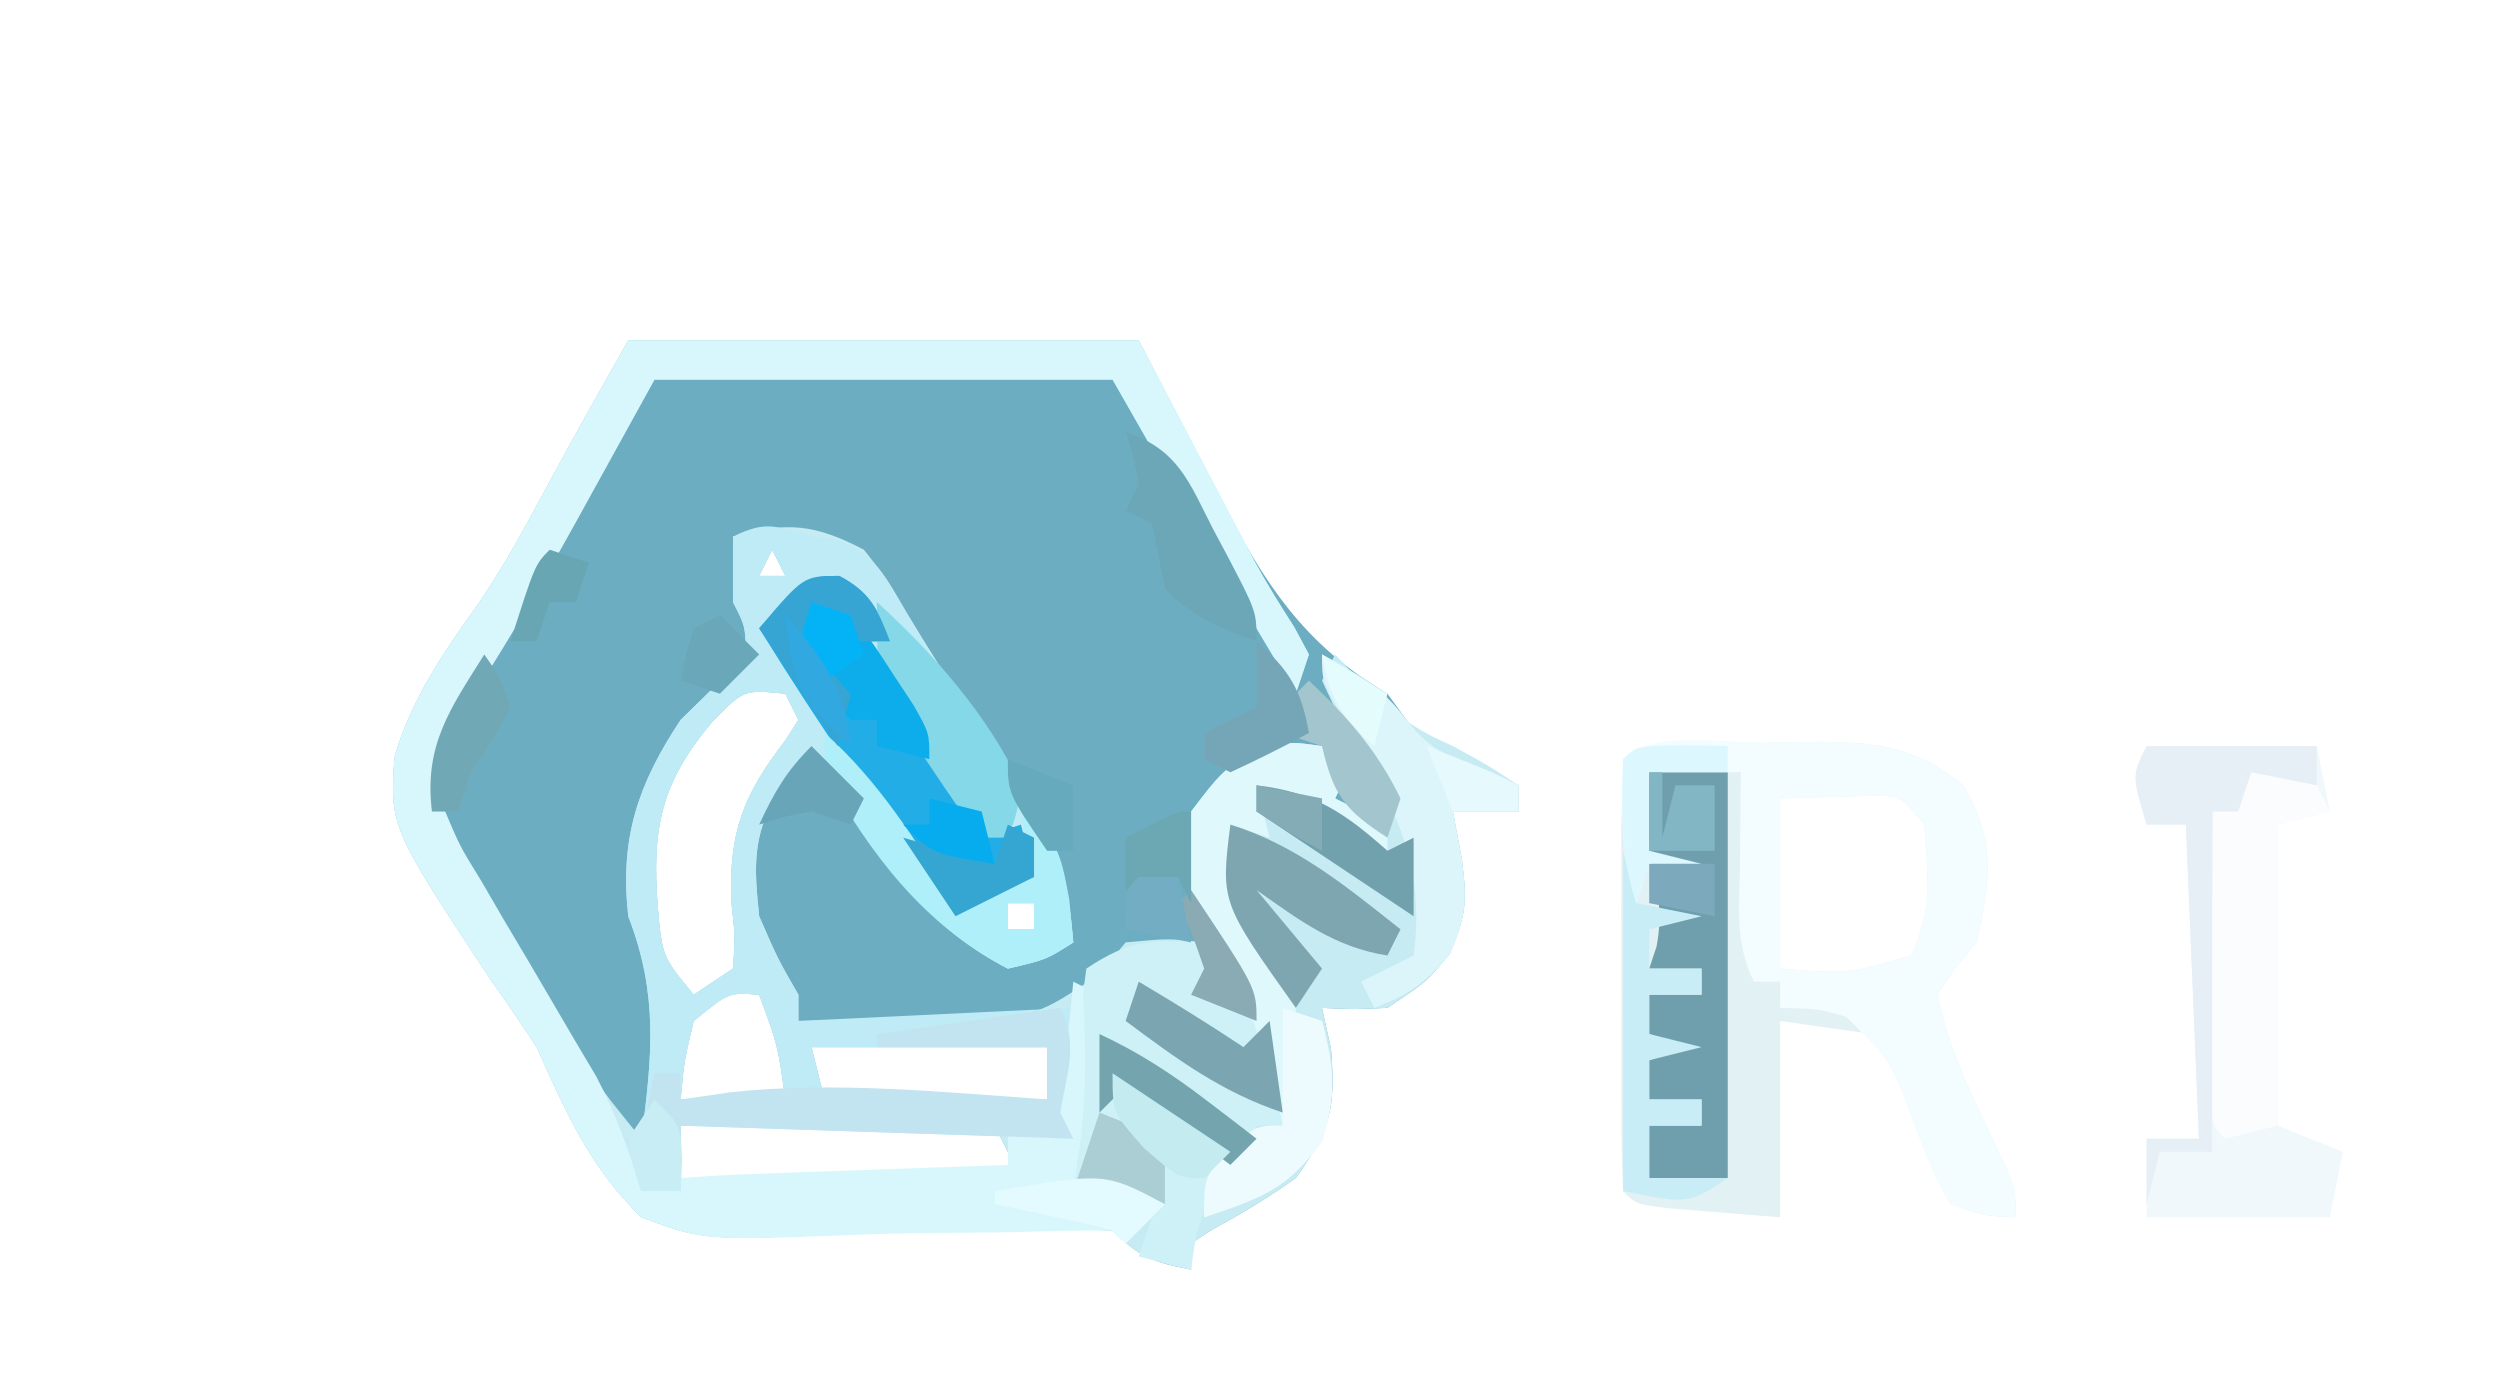
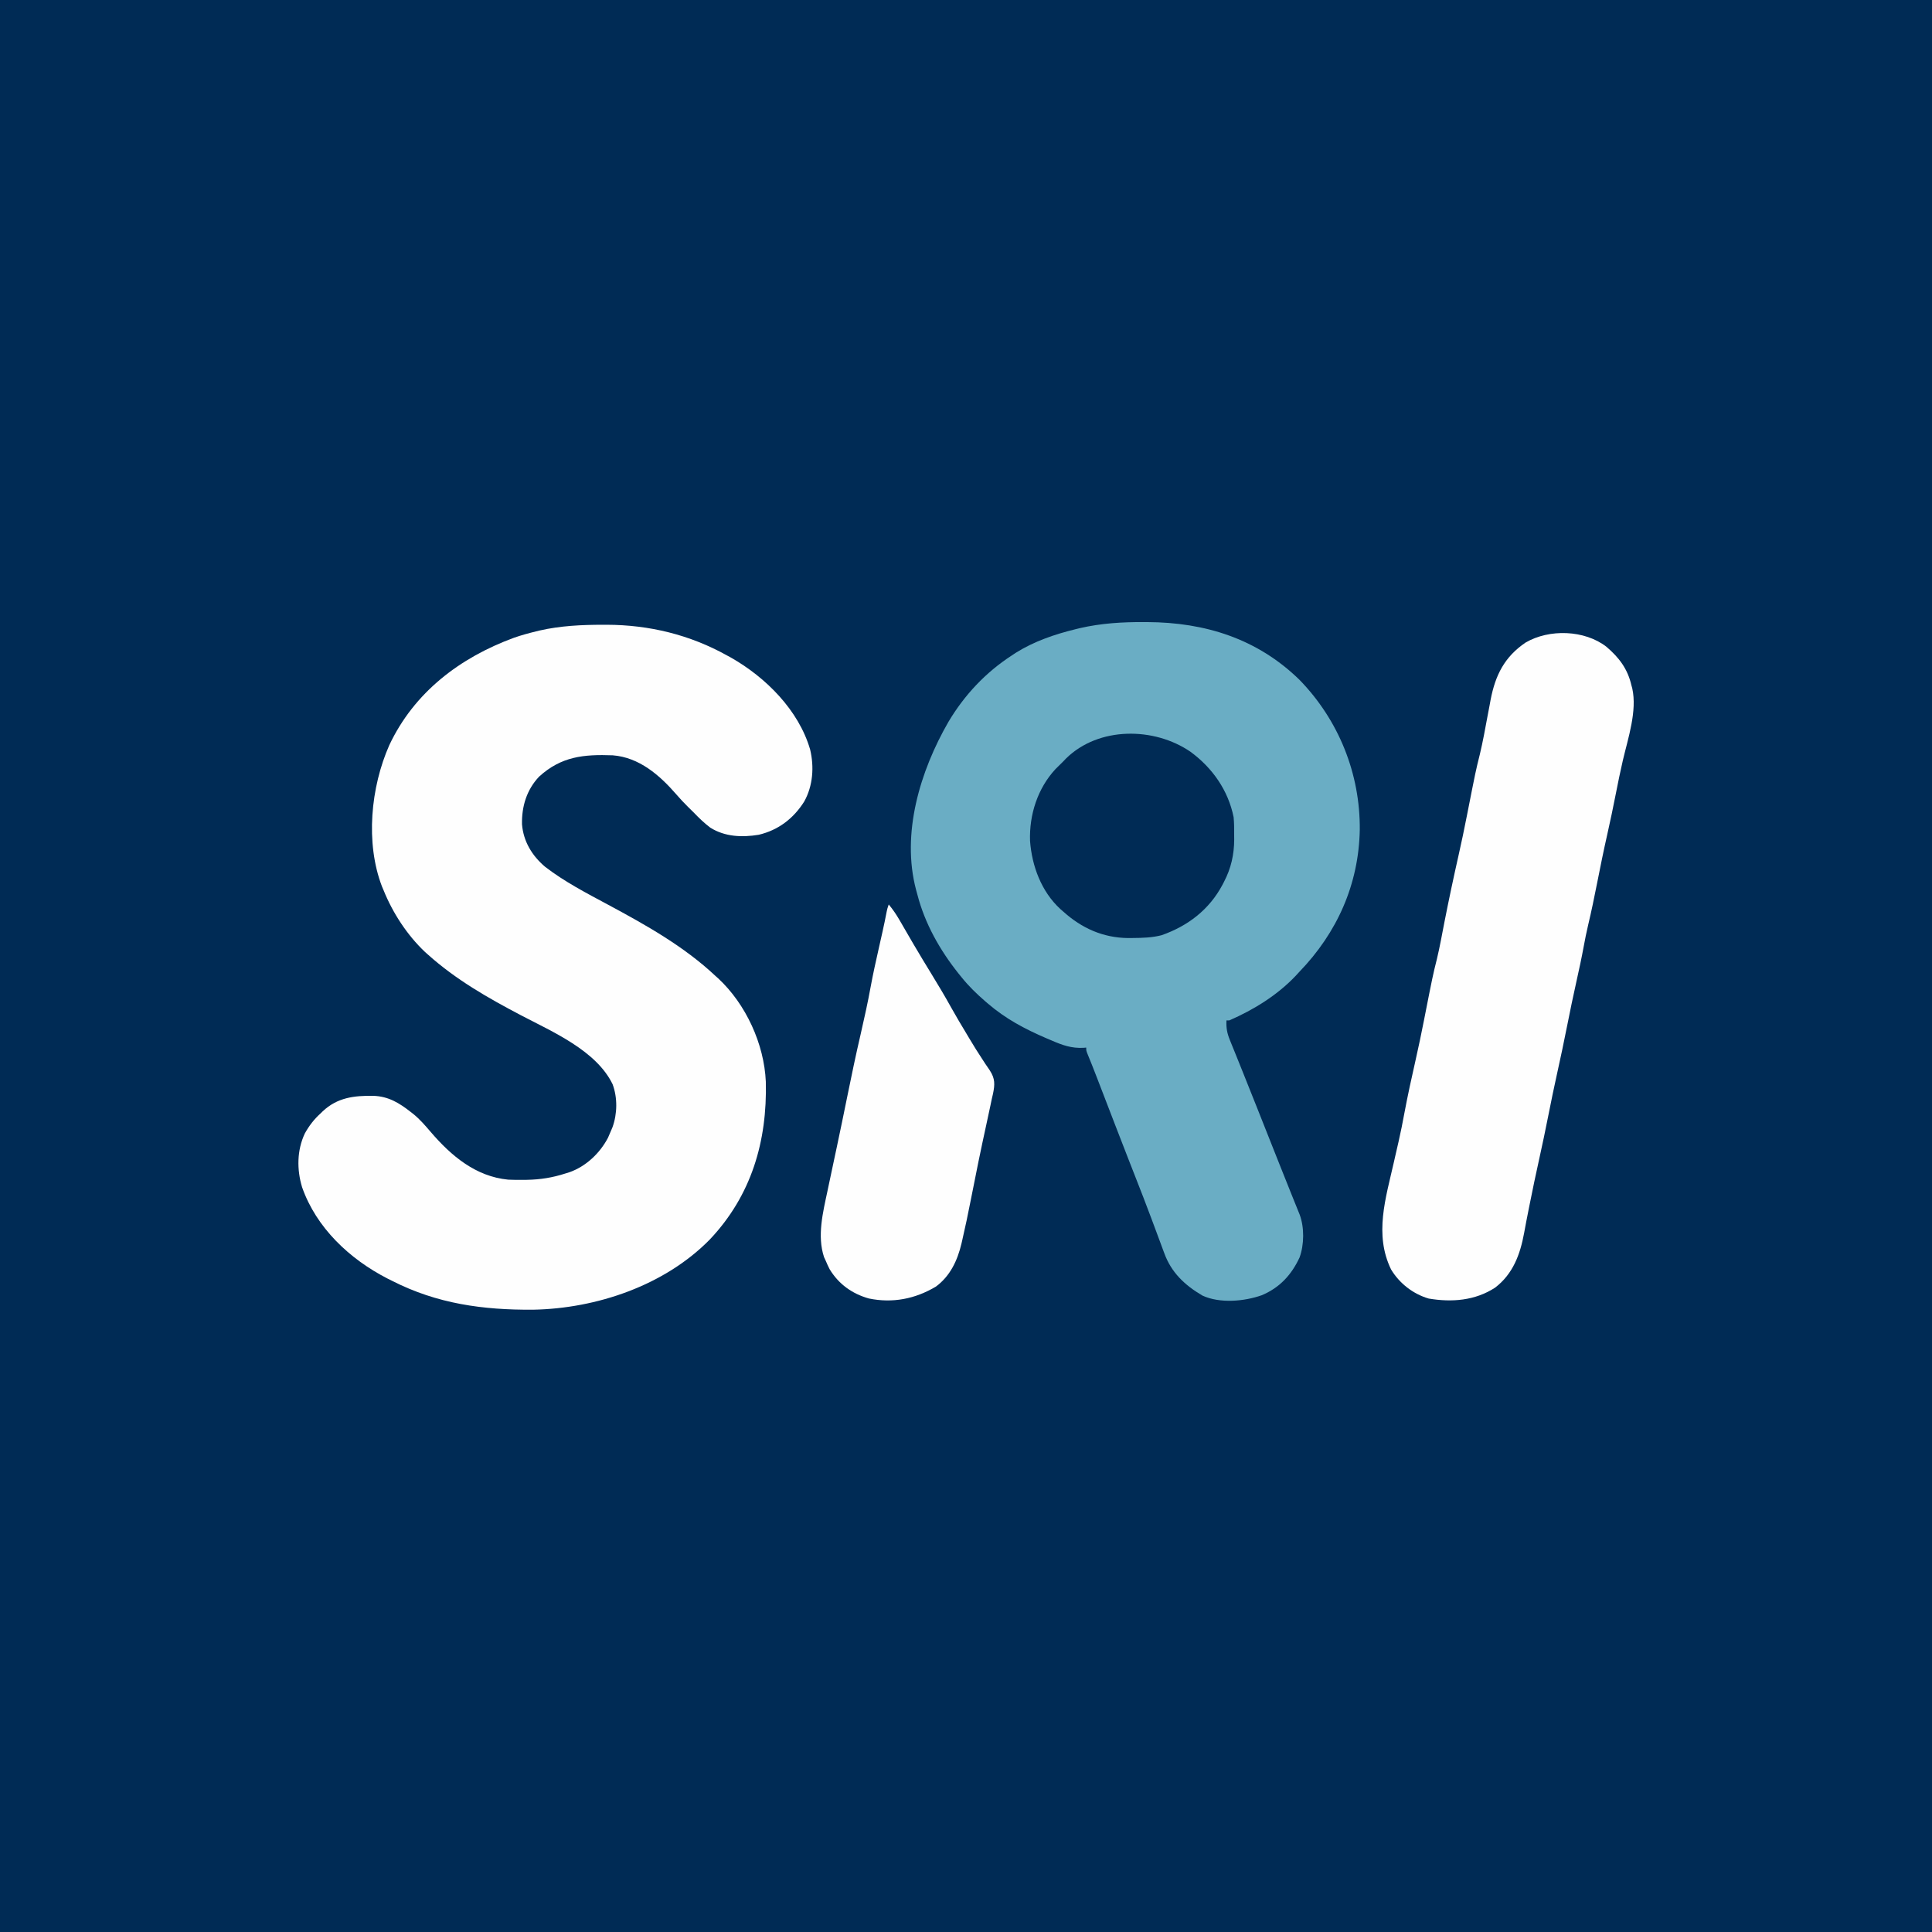
- <svg xmlns="http://www.w3.org/2000/svg" version="1.1" width="191" height="105">
-   <path d="M0 0 C12.87 0 25.74 0 39 0 C43.75 9.188 43.75 9.188 45.222 12.055 C48.635 18.597 51.556 23.2 58 27 C58.495 27.681 58.99 28.361 59.5 29.062 C61.389 31.502 63.113 32.038 66 33 C66.66 33.33 67.32 33.66 68 34 C68 34.66 68 35.32 68 36 C66.35 36 64.7 36 63 36 C63.227 37.217 63.454 38.434 63.688 39.688 C64.081 42.819 64.053 43.879 62.75 46.875 C61 49 61 49 58 51 C55.312 51.125 55.312 51.125 53 51 C53.227 52.031 53.454 53.062 53.688 54.125 C54.056 58.691 53.657 60.296 51 64 C48.943 65.466 46.866 66.721 44.645 67.922 C44.102 68.278 43.559 68.633 43 69 C43 69.66 43 70.32 43 71 C40.133 70.427 39.139 70.139 37 68 C34.37 67.913 31.834 67.941 29.211 68.043 C27.613 68.067 26.016 68.087 24.418 68.104 C21.9 68.136 19.39 68.187 16.875 68.298 C5.75 68.758 5.75 68.758 1 67 C-2.912 63.196 -4.794 58.933 -7 54 C-8.119 52.281 -9.273 50.584 -10.469 48.918 C-18.203 37.196 -18.203 37.196 -17.862 31.83 C-16.579 27.419 -14.084 23.807 -11.436 20.101 C-9.376 17.087 -7.681 13.905 -5.956 10.692 C-4.015 7.103 -2 3.556 0 0 Z M11 16 C10.67 16.66 10.34 17.32 10 18 C10.66 18 11.32 18 12 18 C11.67 17.34 11.34 16.68 11 16 Z M6.438 29.125 C2.501 33.768 1.787 37.293 2.25 43.25 C2.59 47.082 2.59 47.082 5 50 C5.99 49.34 6.98 48.68 8 48 C8.174 45.597 8.174 45.597 7.875 42.875 C7.686 37.537 8.785 34.754 12.004 30.559 C12.333 30.044 12.661 29.53 13 29 C12.67 28.34 12.34 27.68 12 27 C8.83 26.681 8.83 26.681 6.438 29.125 Z M29 43 C29 43.66 29 44.32 29 45 C29.66 45 30.32 45 31 45 C31 44.34 31 43.68 31 43 C30.34 43 29.68 43 29 43 Z M5 52 C4.267 55.066 4.267 55.066 4 58 C6.64 58 9.28 58 12 58 C11.433 53.87 11.433 53.87 10 50 C7.676 49.815 7.676 49.815 5 52 Z M14 54 C14.33 55.32 14.66 56.64 15 58 C20.61 58 26.22 58 32 58 C32 56.68 32 55.36 32 54 C26.06 54 20.12 54 14 54 Z M4 60 C4 61.32 4 62.64 4 64 C12.58 64 21.16 64 30 64 C29.34 62.68 28.68 61.36 28 60 C20.08 60 12.16 60 4 60 Z " fill="#6DADC2" transform="translate(48,26)" />
-   <path d="M0 0 C12.87 0 25.74 0 39 0 C43.812 9.188 43.812 9.188 45.312 12.055 C45.71 12.814 46.109 13.573 46.52 14.355 C46.946 15.168 47.372 15.981 47.811 16.818 C48.762 18.563 49.81 20.255 50.887 21.926 C51.438 22.953 51.438 22.953 52 24 C51.505 25.485 51.505 25.485 51 27 C46.183 19.08 41.602 11.053 37 3 C25.45 3 13.9 3 2 3 C-1.063 8.547 -1.063 8.547 -4.125 14.094 C-6.934 19.159 -9.849 24.119 -13.039 28.957 C-14.262 31.556 -14.246 33.135 -14 36 C-12.862 38.723 -12.862 38.723 -11.227 41.449 C-10.36 42.968 -10.36 42.968 -9.477 44.518 C-8.866 45.564 -8.255 46.61 -7.625 47.688 C-7.022 48.745 -6.418 49.803 -5.797 50.893 C-2.838 56.273 -2.838 56.273 1 61 C1.826 54.724 2.319 50.003 0 44 C-0.664 38.024 0.744 33.915 4 29 C4.928 28.093 5.856 27.185 6.812 26.25 C7.534 25.508 8.256 24.765 9 24 C8.934 21.817 8.934 21.817 8 20 C8 18.333 8 16.667 8 15 C12.088 13.832 14.235 14.025 18 16 C19.738 18.18 19.738 18.18 21.312 20.875 C24.447 26.125 27.841 31.106 31.398 36.078 C33.235 39.429 33.671 42.218 34 46 C31.938 47.312 31.938 47.312 29 48 C23.045 44.912 20.047 40.602 16.48 35.012 C15.992 34.348 15.503 33.684 15 33 C12.865 32.769 12.865 32.769 11.375 34.562 C9.474 37.933 9.604 40.175 10 44 C11.416 47.251 11.416 47.251 13 50 C13 50.66 13 51.32 13 52 C16.231 51.977 19.458 51.9 22.688 51.812 C23.6 51.807 24.512 51.801 25.451 51.795 C31.21 51.631 31.21 51.631 35.938 48.469 C36.618 47.654 37.299 46.839 38 46 C41.312 45.688 41.312 45.688 44 46 C44.289 46.804 44.578 47.609 44.875 48.438 C45.733 51.133 45.733 51.133 48 52 C47.639 51.348 47.278 50.695 46.906 50.023 C41.922 40.636 41.922 40.636 43 36 C45.188 33.125 45.188 33.125 48 31 C50.812 30.688 50.812 30.688 53 31 C53.33 30.34 53.66 29.68 54 29 C55.125 32.75 55.125 32.75 54 35 C55.32 35.66 56.64 36.32 58 37 C56.913 34.156 55.74 31.509 54.312 28.812 C53.879 27.884 53.446 26.956 53 26 C53.33 25.34 53.66 24.68 54 24 C54.742 24.784 55.485 25.567 56.25 26.375 C58.624 28.641 60.088 29.726 63 31 C65.75 32.5 65.75 32.5 68 34 C68 34.66 68 35.32 68 36 C66.35 36 64.7 36 63 36 C63.227 37.217 63.454 38.434 63.688 39.688 C64.081 42.819 64.053 43.879 62.75 46.875 C61 49 61 49 58 51 C55.312 51.125 55.312 51.125 53 51 C53.227 52.031 53.454 53.062 53.688 54.125 C54.056 58.691 53.657 60.296 51 64 C48.943 65.466 46.866 66.721 44.645 67.922 C44.102 68.278 43.559 68.633 43 69 C43 69.66 43 70.32 43 71 C40.133 70.427 39.139 70.139 37 68 C34.37 67.913 31.834 67.941 29.211 68.043 C27.613 68.067 26.016 68.087 24.418 68.104 C21.9 68.136 19.39 68.187 16.875 68.298 C5.75 68.758 5.75 68.758 1 67 C-2.912 63.196 -4.794 58.933 -7 54 C-8.119 52.281 -9.273 50.584 -10.469 48.918 C-18.203 37.196 -18.203 37.196 -17.862 31.83 C-16.579 27.419 -14.084 23.807 -11.436 20.101 C-9.376 17.087 -7.681 13.905 -5.956 10.692 C-4.015 7.103 -2 3.556 0 0 Z M11 16 C10.67 16.66 10.34 17.32 10 18 C10.66 18 11.32 18 12 18 C11.67 17.34 11.34 16.68 11 16 Z M6.438 29.125 C2.501 33.768 1.787 37.293 2.25 43.25 C2.59 47.082 2.59 47.082 5 50 C5.99 49.34 6.98 48.68 8 48 C8.174 45.597 8.174 45.597 7.875 42.875 C7.686 37.537 8.785 34.754 12.004 30.559 C12.333 30.044 12.661 29.53 13 29 C12.67 28.34 12.34 27.68 12 27 C8.83 26.681 8.83 26.681 6.438 29.125 Z M29 43 C29 43.66 29 44.32 29 45 C29.66 45 30.32 45 31 45 C31 44.34 31 43.68 31 43 C30.34 43 29.68 43 29 43 Z M5 52 C4.267 55.066 4.267 55.066 4 58 C6.64 58 9.28 58 12 58 C11.433 53.87 11.433 53.87 10 50 C7.676 49.815 7.676 49.815 5 52 Z M14 54 C14.33 55.32 14.66 56.64 15 58 C20.61 58 26.22 58 32 58 C32 56.68 32 55.36 32 54 C26.06 54 20.12 54 14 54 Z M4 60 C4 61.32 4 62.64 4 64 C12.58 64 21.16 64 30 64 C29.34 62.68 28.68 61.36 28 60 C20.08 60 12.16 60 4 60 Z " fill="#C7EBF3" transform="translate(48,26)" />
-   <path d="M0 0 C0.907 -0.021 1.815 -0.041 2.75 -0.062 C7.712 -0.092 11.268 -0.076 15.25 3.25 C17.769 7.371 17.338 10.645 16.25 15.25 C15.693 15.931 15.136 16.611 14.562 17.312 C14.129 17.952 13.696 18.591 13.25 19.25 C14.209 23.833 16.472 28.061 18.445 32.297 C19.25 34.25 19.25 34.25 19.25 36.25 C16.93 36.156 16.93 36.156 14.25 35.25 C12.5 31.978 11.336 28.642 10.07 25.156 C9.47 24.197 8.869 23.238 8.25 22.25 C5.94 21.92 3.63 21.59 1.25 21.25 C1.25 26.2 1.25 31.15 1.25 36.25 C-0.544 36.106 -2.339 35.961 -4.188 35.812 C-5.197 35.731 -6.206 35.65 -7.246 35.566 C-9.75 35.25 -9.75 35.25 -10.75 34.25 C-10.851 31.813 -10.89 29.406 -10.883 26.969 C-10.884 26.24 -10.885 25.511 -10.886 24.761 C-10.886 23.217 -10.885 21.674 -10.88 20.13 C-10.875 17.76 -10.88 15.39 -10.887 13.02 C-10.886 11.523 -10.885 10.027 -10.883 8.531 C-10.885 7.818 -10.887 7.104 -10.889 6.369 C-10.85 -1.706 -7.023 0.039 0 0 Z M1.25 4.25 C1.25 8.54 1.25 12.83 1.25 17.25 C6.424 17.659 6.424 17.659 11.25 16.25 C12.935 12.88 12.547 9.986 12.25 6.25 C10.463 4.036 10.463 4.036 8.086 4.055 C4.668 4.152 4.668 4.152 1.25 4.25 Z " fill="#E2F1F3" transform="translate(134.75,56.75)" />
-   <path d="M0 0 C0.637 0.079 1.274 0.157 1.93 0.238 C4.929 1.342 5.644 3.087 7.25 5.812 C10.413 11.077 13.826 16.084 17.398 21.078 C19.235 24.429 19.671 27.218 20 31 C17.938 32.312 17.938 32.312 15 33 C9.045 29.912 6.047 25.602 2.48 20.012 C1.992 19.348 1.503 18.684 1 18 C-1.135 17.769 -1.135 17.769 -2.625 19.562 C-4.526 22.933 -4.396 25.175 -4 29 C-2.584 32.251 -2.584 32.251 -1 35 C-1 35.66 -1 36.32 -1 37 C9.395 36.505 9.395 36.505 20 36 C20 39.333 20 42.667 20 46 C5.15 45.505 5.15 45.505 -10 45 C-10 46.65 -10 48.3 -10 50 C-10.99 50 -11.98 50 -13 50 C-13.33 48.68 -13.66 47.36 -14 46 C-13.67 46 -13.34 46 -13 46 C-12.174 39.724 -11.681 35.003 -14 29 C-14.664 23.024 -13.256 18.915 -10 14 C-9.072 13.092 -8.144 12.185 -7.188 11.25 C-6.466 10.508 -5.744 9.765 -5 9 C-5.066 6.817 -5.066 6.817 -6 5 C-6 3.333 -6 1.667 -6 0 C-3.456 -1.272 -2.674 -0.786 0 0 Z M-3 1 C-3.33 1.66 -3.66 2.32 -4 3 C-3.34 3 -2.68 3 -2 3 C-2.33 2.34 -2.66 1.68 -3 1 Z M-7.562 14.125 C-11.499 18.768 -12.213 22.293 -11.75 28.25 C-11.41 32.082 -11.41 32.082 -9 35 C-8.01 34.34 -7.02 33.68 -6 33 C-5.826 30.597 -5.826 30.597 -6.125 27.875 C-6.314 22.537 -5.215 19.754 -1.996 15.559 C-1.667 15.044 -1.339 14.53 -1 14 C-1.33 13.34 -1.66 12.68 -2 12 C-5.17 11.681 -5.17 11.681 -7.562 14.125 Z M15 28 C15 28.66 15 29.32 15 30 C15.66 30 16.32 30 17 30 C17 29.34 17 28.68 17 28 C16.34 28 15.68 28 15 28 Z M-9 37 C-9.733 40.066 -9.733 40.066 -10 43 C-7.36 43 -4.72 43 -2 43 C-2.567 38.87 -2.567 38.87 -4 35 C-6.324 34.815 -6.324 34.815 -9 37 Z M0 39 C0.33 40.32 0.66 41.64 1 43 C6.61 43 12.22 43 18 43 C18 41.68 18 40.36 18 39 C12.06 39 6.12 39 0 39 Z " fill="#BEEBF6" transform="translate(62,41)" />
-   <path d="M0 0 C12.87 0 25.74 0 39 0 C43.812 9.188 43.812 9.188 45.312 12.055 C45.71 12.814 46.109 13.573 46.52 14.355 C46.946 15.168 47.372 15.981 47.811 16.818 C48.762 18.563 49.81 20.255 50.887 21.926 C51.438 22.953 51.438 22.953 52 24 C51.505 25.485 51.505 25.485 51 27 C46.183 19.08 41.602 11.053 37 3 C25.45 3 13.9 3 2 3 C-1.063 8.547 -1.063 8.547 -4.125 14.094 C-6.934 19.159 -9.849 24.119 -13.039 28.957 C-14.261 31.554 -14.247 33.139 -14 36 C-12.862 38.659 -12.862 38.659 -11.227 41.309 C-10.649 42.303 -10.072 43.298 -9.477 44.322 C-8.866 45.35 -8.255 46.378 -7.625 47.438 C-6.425 49.475 -5.229 51.515 -4.039 53.559 C-3.505 54.459 -2.971 55.359 -2.42 56.287 C-0.933 59.128 0.067 61.936 1 65 C2.485 64.505 2.485 64.505 4 64 C5.918 63.851 7.839 63.752 9.762 63.684 C10.88 63.642 11.998 63.6 13.15 63.557 C14.318 63.517 15.485 63.478 16.688 63.438 C17.866 63.394 19.045 63.351 20.26 63.307 C23.173 63.2 26.086 63.098 29 63 C29 62.01 29 61.02 29 60 C30.98 59.505 30.98 59.505 33 59 C33.495 54.05 33.495 54.05 34 49 C34.99 49.495 34.99 49.495 36 50 C36 54.667 36 59.333 36 64 C37.65 64.66 39.3 65.32 41 66 C40.01 66.99 39.02 67.98 38 69 C37.67 68.67 37.34 68.34 37 68 C34.429 68.001 31.877 68.059 29.309 68.141 C26.867 68.172 24.425 68.192 21.983 68.211 C20.298 68.237 18.613 68.284 16.929 68.353 C5.792 68.785 5.792 68.785 1 67 C-2.913 63.195 -4.795 58.935 -7 54 C-8.119 52.281 -9.273 50.584 -10.469 48.918 C-18.203 37.196 -18.203 37.196 -17.862 31.83 C-16.579 27.419 -14.084 23.807 -11.436 20.101 C-9.376 17.087 -7.681 13.905 -5.956 10.692 C-4.015 7.103 -2 3.556 0 0 Z " fill="#D7F7FC" transform="translate(48,26)" />
-   <path d="M0 0 C4.29 0 8.58 0 13 0 C13.33 1.65 13.66 3.3 14 5 C12.68 5.33 11.36 5.66 10 6 C10 13.59 10 21.18 10 29 C12.475 29.99 12.475 29.99 15 31 C14.505 33.475 14.505 33.475 14 36 C9.38 36 4.76 36 0 36 C0 34.02 0 32.04 0 30 C1.32 30 2.64 30 4 30 C3.67 22.08 3.34 14.16 3 6 C2.01 6 1.02 6 0 6 C-1.125 2.25 -1.125 2.25 0 0 Z " fill="#F0F8FC" transform="translate(164,57)" />
-   <path d="M0 0 C0.907 -0.021 1.815 -0.041 2.75 -0.062 C7.712 -0.092 11.268 -0.076 15.25 3.25 C17.769 7.371 17.338 10.645 16.25 15.25 C15.693 15.931 15.136 16.611 14.562 17.312 C14.129 17.952 13.696 18.591 13.25 19.25 C14.209 23.833 16.472 28.061 18.445 32.297 C19.25 34.25 19.25 34.25 19.25 36.25 C16.93 36.152 16.93 36.152 14.25 35.25 C12.695 32.379 12.695 32.379 11.375 28.812 C9.643 24.252 9.643 24.252 6.312 20.945 C4.204 20.325 4.204 20.325 1.25 20.25 C1.25 19.59 1.25 18.93 1.25 18.25 C0.59 18.25 -0.07 18.25 -0.75 18.25 C-2.252 15.247 -1.843 12.459 -1.812 9.125 C-1.803 7.844 -1.794 6.562 -1.785 5.242 C-1.774 4.255 -1.762 3.267 -1.75 2.25 C-4.06 2.25 -6.37 2.25 -8.75 2.25 C-8.75 4.23 -8.75 6.21 -8.75 8.25 C-7.43 8.58 -6.11 8.91 -4.75 9.25 C-6.07 9.25 -7.39 9.25 -8.75 9.25 C-9.08 10.24 -9.41 11.23 -9.75 12.25 C-10.927 8.573 -10.895 5.086 -10.75 1.25 C-8.462 -1.038 -3.07 0.017 0 0 Z M1.25 4.25 C1.25 8.54 1.25 12.83 1.25 17.25 C6.424 17.659 6.424 17.659 11.25 16.25 C12.935 12.88 12.547 9.986 12.25 6.25 C10.463 4.036 10.463 4.036 8.086 4.055 C4.668 4.152 4.668 4.152 1.25 4.25 Z " fill="#F3FCFE" transform="translate(134.75,56.75)" />
-   <path d="M0 0 C0.268 0.804 0.536 1.609 0.812 2.438 C1.204 3.283 1.596 4.129 2 5 C2.99 5.33 3.98 5.66 5 6 C6.354 8.709 6.065 11.009 6 14 C5.34 14 4.68 14 4 14 C3.67 14.99 3.34 15.98 3 17 C2.505 17.454 2.01 17.907 1.5 18.375 C-0.433 20.469 -0.625 22.222 -1 25 C-2.32 24.67 -3.64 24.34 -5 24 C-4.67 23.01 -4.34 22.02 -4 21 C-6.842 19.427 -6.842 19.427 -10 19 C-9.752 17.298 -9.752 17.298 -9.5 15.562 C-8.98 11.621 -9.023 7.846 -9.258 3.883 C-9.173 3.261 -9.088 2.64 -9 2 C-5.565 -0.29 -4.015 -0.178 0 0 Z " fill="#CDF1F6" transform="translate(92,72)" />
-   <path d="M0 0 C2.38 1.269 2.917 2.526 3.875 5 C3.215 5 2.555 5 1.875 5 C2.525 5.915 3.174 6.83 3.844 7.773 C4.688 8.974 5.531 10.174 6.375 11.375 C6.804 11.978 7.234 12.582 7.676 13.203 C10.875 17.773 10.875 17.773 10.875 20 C11.865 19.67 12.855 19.34 13.875 19 C14.205 20.32 14.535 21.64 14.875 23 C12.895 23.99 10.915 24.98 8.875 26 C3.553 18.853 -1.435 11.577 -6.125 4 C-2.391 0 -2.391 0 0 0 Z " fill="#22ADE7" transform="translate(64.125,44)" />
-   <path d="M0 0 C1.062 1.875 1.062 1.875 2 4 C1.67 4.66 1.34 5.32 1 6 C2.32 6.66 3.64 7.32 5 8 C5 8.99 5 9.98 5 11 C4.093 10.196 3.185 9.391 2.25 8.562 C-0.103 6.589 -1.869 5.361 -5 5 C-4.67 6.32 -4.34 7.64 -4 9 C-4.99 8.67 -5.98 8.34 -7 8 C-5.901 12.986 -4.796 16.678 -2 21 C-2 21.66 -2 22.32 -2 23 C-1.34 23 -0.68 23 0 23 C0.934 26.567 1.114 28.635 0 32.188 C-2.641 35.901 -4.739 36.553 -9 38 C-9 35 -9 35 -7.125 32.812 C-5 31 -5 31 -3 31 C-3.986 26.159 -5.29 22.241 -7.625 17.875 C-11.003 11.311 -11.003 11.311 -10 7 C-7.812 4.125 -7.812 4.125 -5 2 C-2.188 1.688 -2.188 1.688 0 2 C0 1.34 0 0.68 0 0 Z " fill="#DEF8FB" transform="translate(101,55)" />
-   <path d="M0 0 C1.98 0 3.96 0 6 0 C6 10.23 6 20.46 6 31 C4.02 31 2.04 31 0 31 C0 29.68 0 28.36 0 27 C1.32 27 2.64 27 4 27 C4 26.34 4 25.68 4 25 C2.68 25 1.36 25 0 25 C0 24.01 0 23.02 0 22 C0.99 21.67 1.98 21.34 3 21 C2.01 20.67 1.02 20.34 0 20 C0 19.01 0 18.02 0 17 C1.32 17 2.64 17 4 17 C4 16.34 4 15.68 4 15 C2.68 15 1.36 15 0 15 C0.186 14.443 0.371 13.886 0.562 13.312 C1.082 10.565 0.584 8.724 0 6 C-0.038 4 -0.046 1.999 0 0 Z " fill="#6F9EAD" transform="translate(126,59)" />
-   <path d="M0 0 C2.64 0 5.28 0 8 0 C8.66 1.32 9.32 2.64 10 4 C8.68 4.33 7.36 4.66 6 5 C6 12.59 6 20.18 6 28 C4.68 28.33 3.36 28.66 2 29 C1 28 1 28 0.902 25.531 C0.914 24.46 0.926 23.389 0.938 22.285 C0.945 21.124 0.953 19.964 0.961 18.768 C0.987 16.301 1.013 13.835 1.039 11.369 C1.047 10.207 1.055 9.045 1.062 7.848 C1.074 6.775 1.086 5.703 1.098 4.598 C1.18 2.015 1.18 2.015 0 0 Z " fill="#FAFCFE" transform="translate(168,58)" />
-   <path d="M0 0 C1.424 2.848 0.514 4.919 0 8 C0.495 8.99 0.495 8.99 1 10 C-13.85 9.505 -13.85 9.505 -29 9 C-29 10.65 -29 12.3 -29 14 C-29.99 14 -30.98 14 -32 14 C-32.33 12.68 -32.66 11.36 -33 10 C-32.67 10 -32.34 10 -32 10 C-31.67 8.35 -31.34 6.7 -31 5 C-30.34 5 -29.68 5 -29 5 C-29 5.66 -29 6.32 -29 7 C-27.721 6.814 -26.442 6.629 -25.125 6.438 C-17.093 5.602 -9.03 6.431 -1 7 C-1 5.68 -1 4.36 -1 3 C-5.29 3 -9.58 3 -14 3 C-14 2.67 -14 2.34 -14 2 C-7.07 1.01 -7.07 1.01 0 0 Z " fill="#C2E4F0" transform="translate(81,77)" />
-   <path d="M0 0 C2.698 1.458 4.68 2.56 6.5 5.062 C8.389 7.502 10.113 8.038 13 9 C13.66 9.33 14.32 9.66 15 10 C15 10.66 15 11.32 15 12 C13.35 12 11.7 12 10 12 C10.34 13.825 10.34 13.825 10.688 15.688 C11.07 18.778 11.04 19.902 9.812 22.875 C7.976 25.028 6.624 26.005 4 27 C3.67 26.34 3.34 25.68 3 25 C4.32 24.34 5.64 23.68 7 23 C8.012 15.628 5.152 10.951 1.531 4.758 C0 2 0 2 0 0 Z " fill="#DCF5FB" transform="translate(101,50)" />
-   <path d="M0 0 C0.33 1.32 0.66 2.64 1 4 C2.65 4.33 4.3 4.66 6 5 C4.68 5.33 3.36 5.66 2 6 C2 6.99 2 7.98 2 9 C3.32 9 4.64 9 6 9 C6 9.66 6 10.32 6 11 C4.68 11 3.36 11 2 11 C2 11.99 2 12.98 2 14 C3.32 14.33 4.64 14.66 6 15 C4.68 15.33 3.36 15.66 2 16 C2 16.99 2 17.98 2 19 C3.32 19 4.64 19 6 19 C6 19.66 6 20.32 6 21 C4.68 21 3.36 21 2 21 C2 22.32 2 23.64 2 25 C3.98 25 5.96 25 8 25 C5 27 5 27 0 26 C0 17.42 0 8.84 0 0 Z " fill="#C9EDF6" transform="translate(124,65)" />
-   <path d="M0 0 C4.29 0 8.58 0 13 0 C13 0.99 13 1.98 13 3 C11.35 2.67 9.7 2.34 8 2 C7.67 2.99 7.34 3.98 7 5 C6.34 5 5.68 5 5 5 C5 13.58 5 22.16 5 31 C3.68 31 2.36 31 1 31 C0.67 32.32 0.34 33.64 0 35 C0 33.35 0 31.7 0 30 C1.32 30 2.64 30 4 30 C3.67 22.08 3.34 14.16 3 6 C2.01 6 1.02 6 0 6 C-1.125 2.25 -1.125 2.25 0 0 Z " fill="#E6EFF6" transform="translate(164,57)" />
-   <path d="M0 0 C4.4 4.011 8.425 8.588 11 14 C10.664 16.277 10.664 16.277 10 18 C9.34 18 8.68 18 8 18 C6.055 15.516 6.055 15.516 3.875 12.25 C3.151 11.183 2.426 10.115 1.68 9.016 C-0.165 5.704 0 3.704 0 0 Z " fill="#85D8E7" transform="translate(67,46)" />
-   <path d="M0 0 C4.202 3.718 6.998 8.317 10 13 C11.98 12.34 13.96 11.68 16 11 C15.67 9.35 15.34 7.7 15 6 C17.797 8.068 18.027 9.144 18.688 12.688 C18.791 13.781 18.894 14.874 19 16 C16.938 17.312 16.938 17.312 14 18 C7.561 14.661 3.505 9.286 0 3 C0 2.01 0 1.02 0 0 Z M14 13 C14 13.66 14 14.32 14 15 C14.66 15 15.32 15 16 15 C16 14.34 16 13.68 16 13 C15.34 13 14.68 13 14 13 Z " fill="#AFEFFA" transform="translate(63,56)" />
-   <path d="M0 0 C5.089 1.59 8.875 4.745 13 8 C12.67 8.66 12.34 9.32 12 10 C8.005 9.385 5.255 7.294 2 5 C3.65 6.98 5.3 8.96 7 11 C6.01 12.485 6.01 12.485 5 14 C-0.74 5.923 -0.74 5.923 0 0 Z " fill="#7EA6B1" transform="translate(94,63)" />
-   <path d="M0 0 C0.99 0.33 1.98 0.66 3 1 C3.934 4.567 4.114 6.635 3 10.188 C0.359 13.901 -1.739 14.553 -6 16 C-6 13 -6 13 -4.125 10.812 C-2 9 -2 9 0 9 C0 6.03 0 3.06 0 0 Z " fill="#EDFBFE" transform="translate(98,77)" />
-   <path d="M0 0 C4.036 1.345 4.854 3.859 6.688 7.438 C7.008 8.036 7.328 8.635 7.658 9.252 C10 13.711 10 13.711 10 16 C7.085 14.926 5.222 14.222 3 12 C2.835 11.154 2.67 10.309 2.5 9.438 C2.335 8.633 2.17 7.829 2 7 C1.34 6.67 0.68 6.34 0 6 C0.33 5.34 0.66 4.68 1 4 C0.601 1.902 0.601 1.902 0 0 Z " fill="#6CA7B8" transform="translate(86,33)" />
-   <path d="M0 0 C3.624 1.208 4.152 2.297 6.188 5.438 C6.717 6.241 7.247 7.044 7.793 7.871 C9 10 9 10 9 12 C7.68 11.67 6.36 11.34 5 11 C5 10.34 5 9.68 5 9 C4.34 9 3.68 9 3 9 C0.812 6.75 0.812 6.75 -1 4 C-0.75 1.688 -0.75 1.688 0 0 Z " fill="#0CADEA" transform="translate(62,46)" />
-   <path d="M0 0 C2.712 1.613 5.374 3.249 8 5 C8.66 4.34 9.32 3.68 10 3 C10.33 5.31 10.66 7.62 11 10 C6.329 8.443 2.913 5.916 -1 3 C-0.67 2.01 -0.34 1.02 0 0 Z " fill="#7AA5B1" transform="translate(87,75)" />
-   <path d="M0 0 C2.38 1.269 2.917 2.526 3.875 5 C2.885 5 1.895 5 0.875 5 C0.545 4.34 0.215 3.68 -0.125 3 C-0.785 3 -1.445 3 -2.125 3 C-1.552 5.867 -1.264 6.861 0.875 9 C0.545 10.32 0.215 11.64 -0.125 13 C-2.105 10.03 -4.085 7.06 -6.125 4 C-2.731 0 -2.731 0 0 0 Z " fill="#37A5D3" transform="translate(64.125,44)" />
-   <path d="M0 0 C4.401 0.503 6.712 2.088 10 5 C10.66 4.67 11.32 4.34 12 4 C12 5.98 12 7.96 12 10 C8 7.333 4 4.667 0 2 C0 1.34 0 0.68 0 0 Z " fill="#70A1AC" transform="translate(96,60)" />
-   <path d="M0 0 C3.039 1.41 5.594 3.089 8.25 5.125 C8.956 5.664 9.663 6.203 10.391 6.758 C10.922 7.168 11.453 7.578 12 8 C11.34 8.66 10.68 9.32 10 10 C7.36 8.02 4.72 6.04 2 4 C1.34 4.66 0.68 5.32 0 6 C0 4.02 0 2.04 0 0 Z " fill="#74A5AF" transform="translate(84,79)" />
-   <path d="M0 0 C1.134 0.021 2.269 0.041 3.438 0.062 C3.438 0.723 3.438 1.383 3.438 2.062 C1.458 2.062 -0.522 2.062 -2.562 2.062 C-2.562 4.043 -2.562 6.022 -2.562 8.062 C-1.242 8.393 0.077 8.723 1.438 9.062 C0.117 9.062 -1.202 9.062 -2.562 9.062 C-2.893 10.053 -3.223 11.043 -3.562 12.062 C-4.739 8.386 -4.707 4.899 -4.562 1.062 C-3.562 0.062 -3.562 0.062 0 0 Z " fill="#DCF8FE" transform="translate(128.5625,56.9375)" />
-   <path d="M0 0 C2.475 0.99 2.475 0.99 5 2 C5 3.667 5 5.333 5 7 C2.69 6.67 0.38 6.34 -2 6 C-1.333 4 -0.667 2 0 0 Z " fill="#ABCED4" transform="translate(84,85)" />
-   <path d="M0 0 C2.948 2.744 5.228 5.362 7 9 C6.67 9.99 6.34 10.98 6 12 C2.717 9.882 1.87 8.729 1 5 C0.01 4.67 -0.98 4.34 -2 4 C-1.34 4 -0.68 4 0 4 C-0.33 3.01 -0.66 2.02 -1 1 C-0.67 0.67 -0.34 0.34 0 0 Z " fill="#A3C5CD" transform="translate(100,52)" />
-   <path d="M0 0 C0.66 0.33 1.32 0.66 2 1 C2 1.99 2 2.98 2 4 C0.02 4.99 -1.96 5.98 -4 7 C-5.32 5.02 -6.64 3.04 -8 1 C-5.69 1.66 -3.38 2.32 -1 3 C-0.67 2.01 -0.34 1.02 0 0 Z " fill="#35A6D2" transform="translate(77,63)" />
-   <path d="M0 0 C2.5 2.174 3.436 3.73 4 7 C2.035 8.068 0.031 9.066 -2 10 C-2.66 9.67 -3.32 9.34 -4 9 C-4 8.34 -4 7.68 -4 7 C-2.68 6.34 -1.36 5.68 0 5 C0 3.35 0 1.7 0 0 Z " fill="#75A6B7" transform="translate(96,49)" />
-   <path d="M0 0 C-0.99 0.99 -1.98 1.98 -3 3 C-3.33 2.67 -3.66 2.34 -4 2 C-5.512 1.609 -7.035 1.26 -8.562 0.938 C-9.389 0.761 -10.215 0.584 -11.066 0.402 C-11.704 0.27 -12.343 0.137 -13 0 C-13 -0.33 -13 -0.66 -13 -1 C-4.571 -2.429 -4.571 -2.429 0 0 Z " fill="#E3FAFE" transform="translate(89,92)" />
-   <path d="M0 0 C1.188 1.688 1.188 1.688 2 4 C0.688 6.562 0.688 6.562 -1 9 C-1.33 9.99 -1.66 10.98 -2 12 C-2.66 12 -3.32 12 -4 12 C-4.615 6.924 -2.617 4.17 0 0 Z " fill="#71A8B5" transform="translate(37,50)" />
-   <path d="M0 0 C4.455 2.97 4.455 2.97 9 6 C8.34 6.66 7.68 7.32 7 8 C5 8 5 8 2.375 5.688 C0 3 0 3 0 0 Z " fill="#C3EBF0" transform="translate(85,82)" />
-   <path d="M0 0 C1.32 0.33 2.64 0.66 4 1 C4.33 2.32 4.66 3.64 5 5 C0.25 4.25 0.25 4.25 -2 2 C-1.34 2 -0.68 2 0 2 C0 1.34 0 0.68 0 0 Z " fill="#07ACEF" transform="translate(71,61)" />
-   <path d="M0 0 C0.33 0 0.66 0 1 0 C1 1.65 1 3.3 1 5 C1.33 3.68 1.66 2.36 2 1 C2.99 1 3.98 1 5 1 C5 2.65 5 4.3 5 6 C3.35 6 1.7 6 0 6 C0 4.02 0 2.04 0 0 Z " fill="#82B6C5" transform="translate(126,59)" />
-   <path d="M0 0 C1.32 1.32 2.64 2.64 4 4 C3.67 4.66 3.34 5.32 3 6 C2.01 5.67 1.02 5.34 0 5 C-2.143 5.389 -2.143 5.389 -4 6 C-2.848 3.532 -1.952 1.952 0 0 Z " fill="#68A5B9" transform="translate(62,57)" />
-   <path d="M0 0 C4.75 1.875 4.75 1.875 7 3 C7 3.66 7 4.32 7 5 C5.35 5 3.7 5 2 5 C1.34 3.35 0.68 1.7 0 0 Z " fill="#E6F9FD" transform="translate(109,57)" />
-   <path d="M0 0 C5 7.5 5 7.5 5 10 C2.525 9.01 2.525 9.01 0 8 C0.33 7.34 0.66 6.68 1 6 C0.106 3.391 0.106 3.391 -1 1 C-0.67 0.67 -0.34 0.34 0 0 Z " fill="#8AAAB4" transform="translate(91,68)" />
-   <path d="M0 0 C0 2.31 0 4.62 0 7 C-0.33 6.34 -0.66 5.68 -1 5 C-2.32 5.33 -3.64 5.66 -5 6 C-5 4.68 -5 3.36 -5 2 C-1.125 0 -1.125 0 0 0 Z " fill="#6BA8B4" transform="translate(91,62)" />
-   <path d="M0 0 C0.99 0 1.98 0 3 0 C3.33 1.65 3.66 3.3 4 5 C2.35 4.67 0.7 4.34 -1 4 C-1 1 -1 1 0 0 Z " fill="#72ADC3" transform="translate(87,67)" />
-   <path d="M0 0 C1.65 0 3.3 0 5 0 C5 1.32 5 2.64 5 4 C3.35 3.67 1.7 3.34 0 3 C0 2.01 0 1.02 0 0 Z " fill="#7CA9BC" transform="translate(126,66)" />
-   <path d="M0 0 C0.99 0.99 1.98 1.98 3 3 C2.01 3.99 1.02 4.98 0 6 C-0.99 5.67 -1.98 5.34 -3 5 C-2.625 3.062 -2.625 3.062 -2 1 C-1.34 0.67 -0.68 0.34 0 0 Z " fill="#6AA7B9" transform="translate(55,47)" />
-   <path d="M0 0 C0.99 0.33 1.98 0.66 3 1 C3.33 1.99 3.66 2.98 4 4 C3.01 4.66 2.02 5.32 1 6 C0.34 5.34 -0.32 4.68 -1 4 C-0.625 1.875 -0.625 1.875 0 0 Z " fill="#04B3F5" transform="translate(62,46)" />
-   <path d="M0 0 C0.99 0.33 1.98 0.66 3 1 C2.67 1.99 2.34 2.98 2 4 C1.34 4 0.68 4 0 4 C-0.33 4.99 -0.66 5.98 -1 7 C-1.66 7 -2.32 7 -3 7 C-1.125 1.125 -1.125 1.125 0 0 Z " fill="#68A6B4" transform="translate(42,42)" />
-   <path d="M0 0 C2.475 0.99 2.475 0.99 5 2 C5 3.65 5 5.3 5 7 C4.34 7 3.68 7 3 7 C0 2.615 0 2.615 0 0 Z " fill="#65ABBD" transform="translate(77,58)" />
-   <path d="M0 0 C1.65 0.99 3.3 1.98 5 3 C4.67 4.32 4.34 5.64 4 7 C1.5 4.826 0.564 3.27 0 0 Z " fill="#E5FCFD" transform="translate(101,50)" />
-   <path d="M0 0 C2.912 3.288 4.497 5.599 5 10 C1.328 6.92 0.432 4.752 0 0 Z " fill="#31A8E0" transform="translate(60,47)" />
-   <path d="M0 0 C2 2 2 2 2.125 4.625 C2.084 5.409 2.042 6.192 2 7 C1.01 7 0.02 7 -1 7 C-1.625 5.188 -1.625 5.188 -2 3 C-1.34 2.01 -0.68 1.02 0 0 Z " fill="#C8EDF4" transform="translate(50,84)" />
-   <path d="M0 0 C2.475 0.495 2.475 0.495 5 1 C5 2.32 5 3.64 5 5 C2.5 3.625 2.5 3.625 0 2 C0 1.34 0 0.68 0 0 Z " fill="#84ACB6" transform="translate(96,60)" />
+ <svg xmlns="http://www.w3.org/2000/svg" version="1.1" width="1350" height="1350">
+   <path d="M0 0 C445.5 0 891 0 1350 0 C1350 445.5 1350 891 1350 1350 C904.5 1350 459 1350 0 1350 C0 904.5 0 459 0 0 Z " fill="#002B55" transform="translate(0,0)" />
+   <path d="M0 0 C1.207 0.003 1.207 0.003 2.439 0.007 C42.983 0.18 79.379 11.62 108.812 40.312 C136.293 68.548 151.308 106.029 150.965 145.117 C150.258 183.243 135.151 217.006 108.812 244.312 C107.554 245.683 107.554 245.683 106.27 247.082 C93.413 260.677 76.92 270.877 59.812 278.312 C59.153 278.312 58.492 278.312 57.812 278.312 C57.568 283.483 58.199 287.135 60.145 291.918 C60.404 292.566 60.663 293.214 60.93 293.882 C61.818 296.093 62.722 298.296 63.625 300.5 C64.275 302.112 64.924 303.724 65.571 305.337 C66.671 308.074 67.772 310.811 68.877 313.546 C72.445 322.373 75.961 331.22 79.469 340.07 C79.761 340.807 80.053 341.544 80.354 342.303 C81.548 345.316 82.743 348.329 83.937 351.342 C86.83 358.643 89.727 365.942 92.626 373.24 C93.449 375.313 94.272 377.386 95.095 379.459 C97.659 385.913 100.232 392.364 102.826 398.806 C103.291 399.964 103.757 401.123 104.237 402.316 C105.103 404.465 105.97 406.614 106.841 408.762 C107.22 409.705 107.6 410.648 107.991 411.62 C108.321 412.435 108.651 413.25 108.99 414.09 C112.293 423.017 112.151 435 108.906 443.953 C103.252 456.151 95.007 465.066 82.551 470.34 C70.289 474.695 53.263 476.227 41.098 470.648 C28.678 463.388 19.204 454.478 14.289 440.785 C13.986 439.977 13.684 439.169 13.372 438.336 C12.722 436.597 12.078 434.855 11.44 433.111 C10.057 429.335 8.644 425.571 7.234 421.805 C6.502 419.848 5.771 417.89 5.041 415.932 C1.524 406.498 -2.132 397.121 -5.812 387.75 C-7.124 384.404 -8.434 381.058 -9.742 377.711 C-10.083 376.839 -10.424 375.967 -10.776 375.068 C-16.846 359.524 -22.829 343.946 -28.827 328.375 C-29.285 327.185 -29.744 325.995 -30.216 324.77 C-31.074 322.543 -31.932 320.316 -32.789 318.089 C-34.959 312.458 -37.17 306.85 -39.476 301.273 C-40.188 299.312 -40.188 299.312 -40.188 297.312 C-40.829 297.37 -41.471 297.427 -42.132 297.486 C-50.476 297.898 -56.729 295.666 -64.312 292.375 C-65.497 291.874 -66.682 291.372 -67.903 290.855 C-83.179 284.298 -96.578 277.199 -109.188 266.312 C-109.701 265.872 -110.214 265.432 -110.743 264.979 C-116.711 259.818 -122.24 254.459 -127.188 248.312 C-128.359 246.862 -128.359 246.862 -129.555 245.383 C-142.528 229.069 -152.964 210.596 -158.188 190.312 C-158.615 188.756 -158.615 188.756 -159.051 187.168 C-169.519 147.726 -156.295 104.038 -136.375 69.562 C-125.198 50.862 -110.473 35.168 -92.188 23.312 C-91.249 22.69 -90.311 22.067 -89.344 21.426 C-76.494 13.395 -62.144 8.509 -47.5 4.938 C-46.528 4.699 -45.557 4.46 -44.556 4.215 C-29.807 0.829 -15.078 -0.073 0 0 Z " fill="#6AADC4" transform="translate(799.1875,434.6875)" />
+   <path d="M0 0 C0.871 -0 1.741 -0.001 2.638 -0.001 C32.175 0.077 60.659 6.983 86.562 21.438 C87.466 21.927 88.37 22.417 89.301 22.922 C113.743 36.8 136.634 59.678 144.637 87.121 C147.558 99.274 146.626 112.462 140.562 123.438 C133.093 135.355 122.421 143.523 108.688 146.75 C97.048 148.644 85.172 148.188 74.922 141.789 C70.806 138.668 67.124 135.177 63.562 131.438 C62.105 129.999 60.646 128.562 59.188 127.125 C56.389 124.331 53.697 121.504 51.125 118.5 C39.499 105.084 25.202 92.652 6.691 91.215 C-13.537 90.486 -29.192 91.952 -44.75 106.125 C-53.462 115.338 -56.948 127.027 -56.684 139.422 C-55.706 151.399 -49.698 161.324 -40.652 169.023 C-27.22 179.435 -11.744 187.448 3.191 195.461 C29.758 209.724 56.464 224.657 78.562 245.438 C79.153 245.963 79.743 246.489 80.352 247.031 C99.749 265.05 112.538 292.904 113.687 319.293 C114.724 360.896 103.634 398.788 74.548 429.546 C42.965 461.717 -4.591 477.781 -48.926 478.605 C-83.906 478.84 -115.967 474.479 -147.438 458.438 C-148.532 457.895 -149.626 457.352 -150.754 456.793 C-177.133 443.238 -200.421 421.383 -210.344 393.031 C-214.096 380.704 -213.973 367.155 -208.438 355.438 C-205.454 350.075 -202.005 345.559 -197.438 341.438 C-196.949 340.957 -196.46 340.476 -195.957 339.98 C-185.623 330.284 -173.923 328.958 -160.441 329.164 C-149.967 329.557 -142.53 334.094 -134.438 340.438 C-133.799 340.934 -133.161 341.43 -132.504 341.941 C-127.95 345.663 -124.25 349.98 -120.438 354.438 C-106.162 371.088 -89.021 385.557 -66.311 387.738 C-63.117 387.874 -59.946 387.905 -56.75 387.875 C-55.619 387.869 -54.489 387.863 -53.324 387.856 C-43.891 387.682 -35.396 386.327 -26.438 383.438 C-25.468 383.137 -24.499 382.837 -23.5 382.527 C-11.976 378.469 -2.268 369.248 3.375 358.5 C4.134 356.826 4.864 355.138 5.562 353.438 C5.882 352.681 6.202 351.924 6.531 351.145 C9.951 341.693 10.135 330.487 6.625 321.062 C-4.818 297.476 -35.387 284.432 -57.462 272.842 C-80.526 260.73 -102.977 247.91 -122.438 230.438 C-123.088 229.859 -123.739 229.28 -124.41 228.684 C-136.918 216.885 -147.059 201.293 -153.438 185.438 C-153.975 184.179 -153.975 184.179 -154.523 182.895 C-166.226 152.406 -162.406 113.464 -149.397 84.088 C-131.974 47.117 -100.053 22.951 -62.211 9.039 C-57.168 7.285 -52.06 5.891 -46.875 4.625 C-46.086 4.43 -45.297 4.235 -44.484 4.034 C-29.839 0.689 -14.967 -0.007 0 0 Z " fill="#FEFEFE" transform="translate(421.4375,436.5625)" />
+   <path d="M0 0 C8.961 7.654 14.899 15.536 17.535 27.094 C17.808 28.078 17.808 28.078 18.086 29.082 C21.612 44.871 15.138 63.968 11.53 79.341 C9.716 87.122 8.139 94.941 6.598 102.781 C4.721 112.312 2.745 121.808 0.598 131.281 C-1.954 142.545 -4.241 153.85 -6.476 165.18 C-8.422 175.04 -10.445 184.869 -12.78 194.646 C-13.965 199.66 -14.967 204.695 -15.898 209.762 C-17.345 217.623 -19.032 225.419 -20.777 233.219 C-23.13 243.821 -25.369 254.437 -27.465 265.094 C-29.638 276.135 -31.978 287.129 -34.413 298.114 C-36.546 307.753 -38.558 317.407 -40.465 327.094 C-42.505 337.458 -44.68 347.782 -46.965 358.094 C-49.309 368.677 -51.542 379.274 -53.652 389.906 C-54.027 391.776 -54.027 391.776 -54.408 393.684 C-55.473 399.016 -56.519 404.348 -57.48 409.699 C-60.232 424.614 -65.216 438.258 -77.738 447.832 C-91.708 456.941 -107.987 458.204 -124.16 455.469 C-135.098 452.27 -144.618 444.854 -150.465 435.094 C-162.348 410.554 -154.166 385.324 -148.465 360.094 C-148.204 358.939 -147.944 357.784 -147.676 356.594 C-146.854 352.971 -146.027 349.349 -145.182 345.731 C-143.664 339.174 -142.388 332.584 -141.152 325.969 C-138.829 313.543 -136.109 301.219 -133.319 288.892 C-131.231 279.651 -129.281 270.393 -127.465 261.094 C-121.282 229.703 -121.282 229.703 -118.422 218.223 C-116.361 209.665 -114.831 200.968 -113.141 192.332 C-110.078 176.731 -106.774 161.199 -103.269 145.691 C-101.198 136.516 -99.269 127.325 -97.465 118.094 C-91.28 86.695 -91.28 86.695 -88.422 75.223 C-86.298 66.39 -84.706 57.416 -83.035 48.488 C-82.553 45.961 -82.072 43.434 -81.59 40.906 C-81.359 39.644 -81.128 38.381 -80.891 37.08 C-77.557 19.831 -71.209 7.113 -56.465 -2.906 C-39.91 -12.575 -15.255 -11.798 0 0 Z " fill="#FEFEFE" transform="translate(1122.465,451.9062)" />
+   <path d="M0 0 C2.882 3.455 5.264 6.952 7.512 10.848 C7.837 11.408 8.163 11.969 8.498 12.547 C9.199 13.754 9.898 14.962 10.596 16.171 C12.475 19.427 14.368 22.675 16.262 25.922 C16.652 26.59 17.041 27.259 17.443 27.948 C21.541 34.956 25.765 41.886 30 48.812 C34.675 56.465 39.288 64.134 43.618 71.989 C47.041 78.161 50.678 84.201 54.312 90.25 C54.95 91.32 55.588 92.391 56.244 93.494 C59.297 98.601 62.397 103.647 65.703 108.594 C66.271 109.467 66.839 110.341 67.425 111.241 C68.477 112.853 69.557 114.447 70.671 116.017 C74.344 121.727 74.219 125.699 72.869 132.259 C72.582 133.493 72.296 134.728 72 136 C71.702 137.416 71.408 138.832 71.117 140.249 C70.279 144.293 69.403 148.327 68.517 152.36 C64.508 170.623 60.76 188.931 57.183 207.283 C55.409 216.335 53.528 225.355 51.438 234.34 C51.243 235.195 51.048 236.05 50.847 236.931 C48.038 248.752 42.985 259.599 33 267 C18.523 275.633 2.754 278.765 -13.941 275.312 C-25.6 272.009 -34.998 265.282 -41.316 254.82 C-42.296 252.905 -43.172 250.984 -44 249 C-44.392 248.154 -44.784 247.309 -45.188 246.438 C-50.131 231.607 -45.951 215.09 -42.812 200.312 C-42.598 199.293 -42.384 198.273 -42.163 197.222 C-40.93 191.363 -39.682 185.508 -38.434 179.652 C-38.016 177.693 -37.598 175.733 -37.181 173.773 C-36.892 172.419 -36.604 171.064 -36.315 169.71 C-33.796 157.89 -31.371 146.052 -28.964 134.208 C-25.992 119.589 -22.961 104.998 -19.569 90.469 C-18.469 85.696 -17.421 80.911 -16.375 76.125 C-16.181 75.245 -15.986 74.366 -15.786 73.46 C-14.627 68.141 -13.587 62.807 -12.605 57.453 C-10.948 48.458 -8.954 39.545 -6.938 30.625 C-6.237 27.513 -5.538 24.401 -4.84 21.289 C-4.675 20.556 -4.51 19.823 -4.341 19.068 C-3.285 14.346 -2.294 9.616 -1.397 4.861 C-1 3 -1 3 0 0 Z " fill="#FEFEFE" transform="translate(621,632)" />
+   <path d="M0 0 C15.303 11.234 26.336 26.9 30.125 45.688 C30.518 49.845 30.546 53.952 30.5 58.125 C30.512 59.167 30.523 60.209 30.535 61.283 C30.496 71.819 28.322 81.463 23.438 90.812 C22.914 91.83 22.914 91.83 22.38 92.867 C13.131 110.308 -1.834 121.74 -20.25 128.188 C-26.96 129.911 -33.592 130.068 -40.5 130.125 C-41.537 130.135 -42.574 130.146 -43.642 130.156 C-61.11 129.957 -75.988 123.312 -88.875 111.688 C-89.571 111.084 -90.267 110.481 -90.984 109.859 C-104.197 97.671 -110.832 79.871 -112.129 62.234 C-112.72 43.997 -106.884 25.654 -94.375 12.125 C-92.575 10.273 -90.735 8.481 -88.875 6.688 C-88.242 6.024 -87.609 5.36 -86.957 4.676 C-64.117 -17.761 -25.333 -17.377 0 0 Z " fill="#002B55" transform="translate(831.875,525.3125)" />
</svg>
